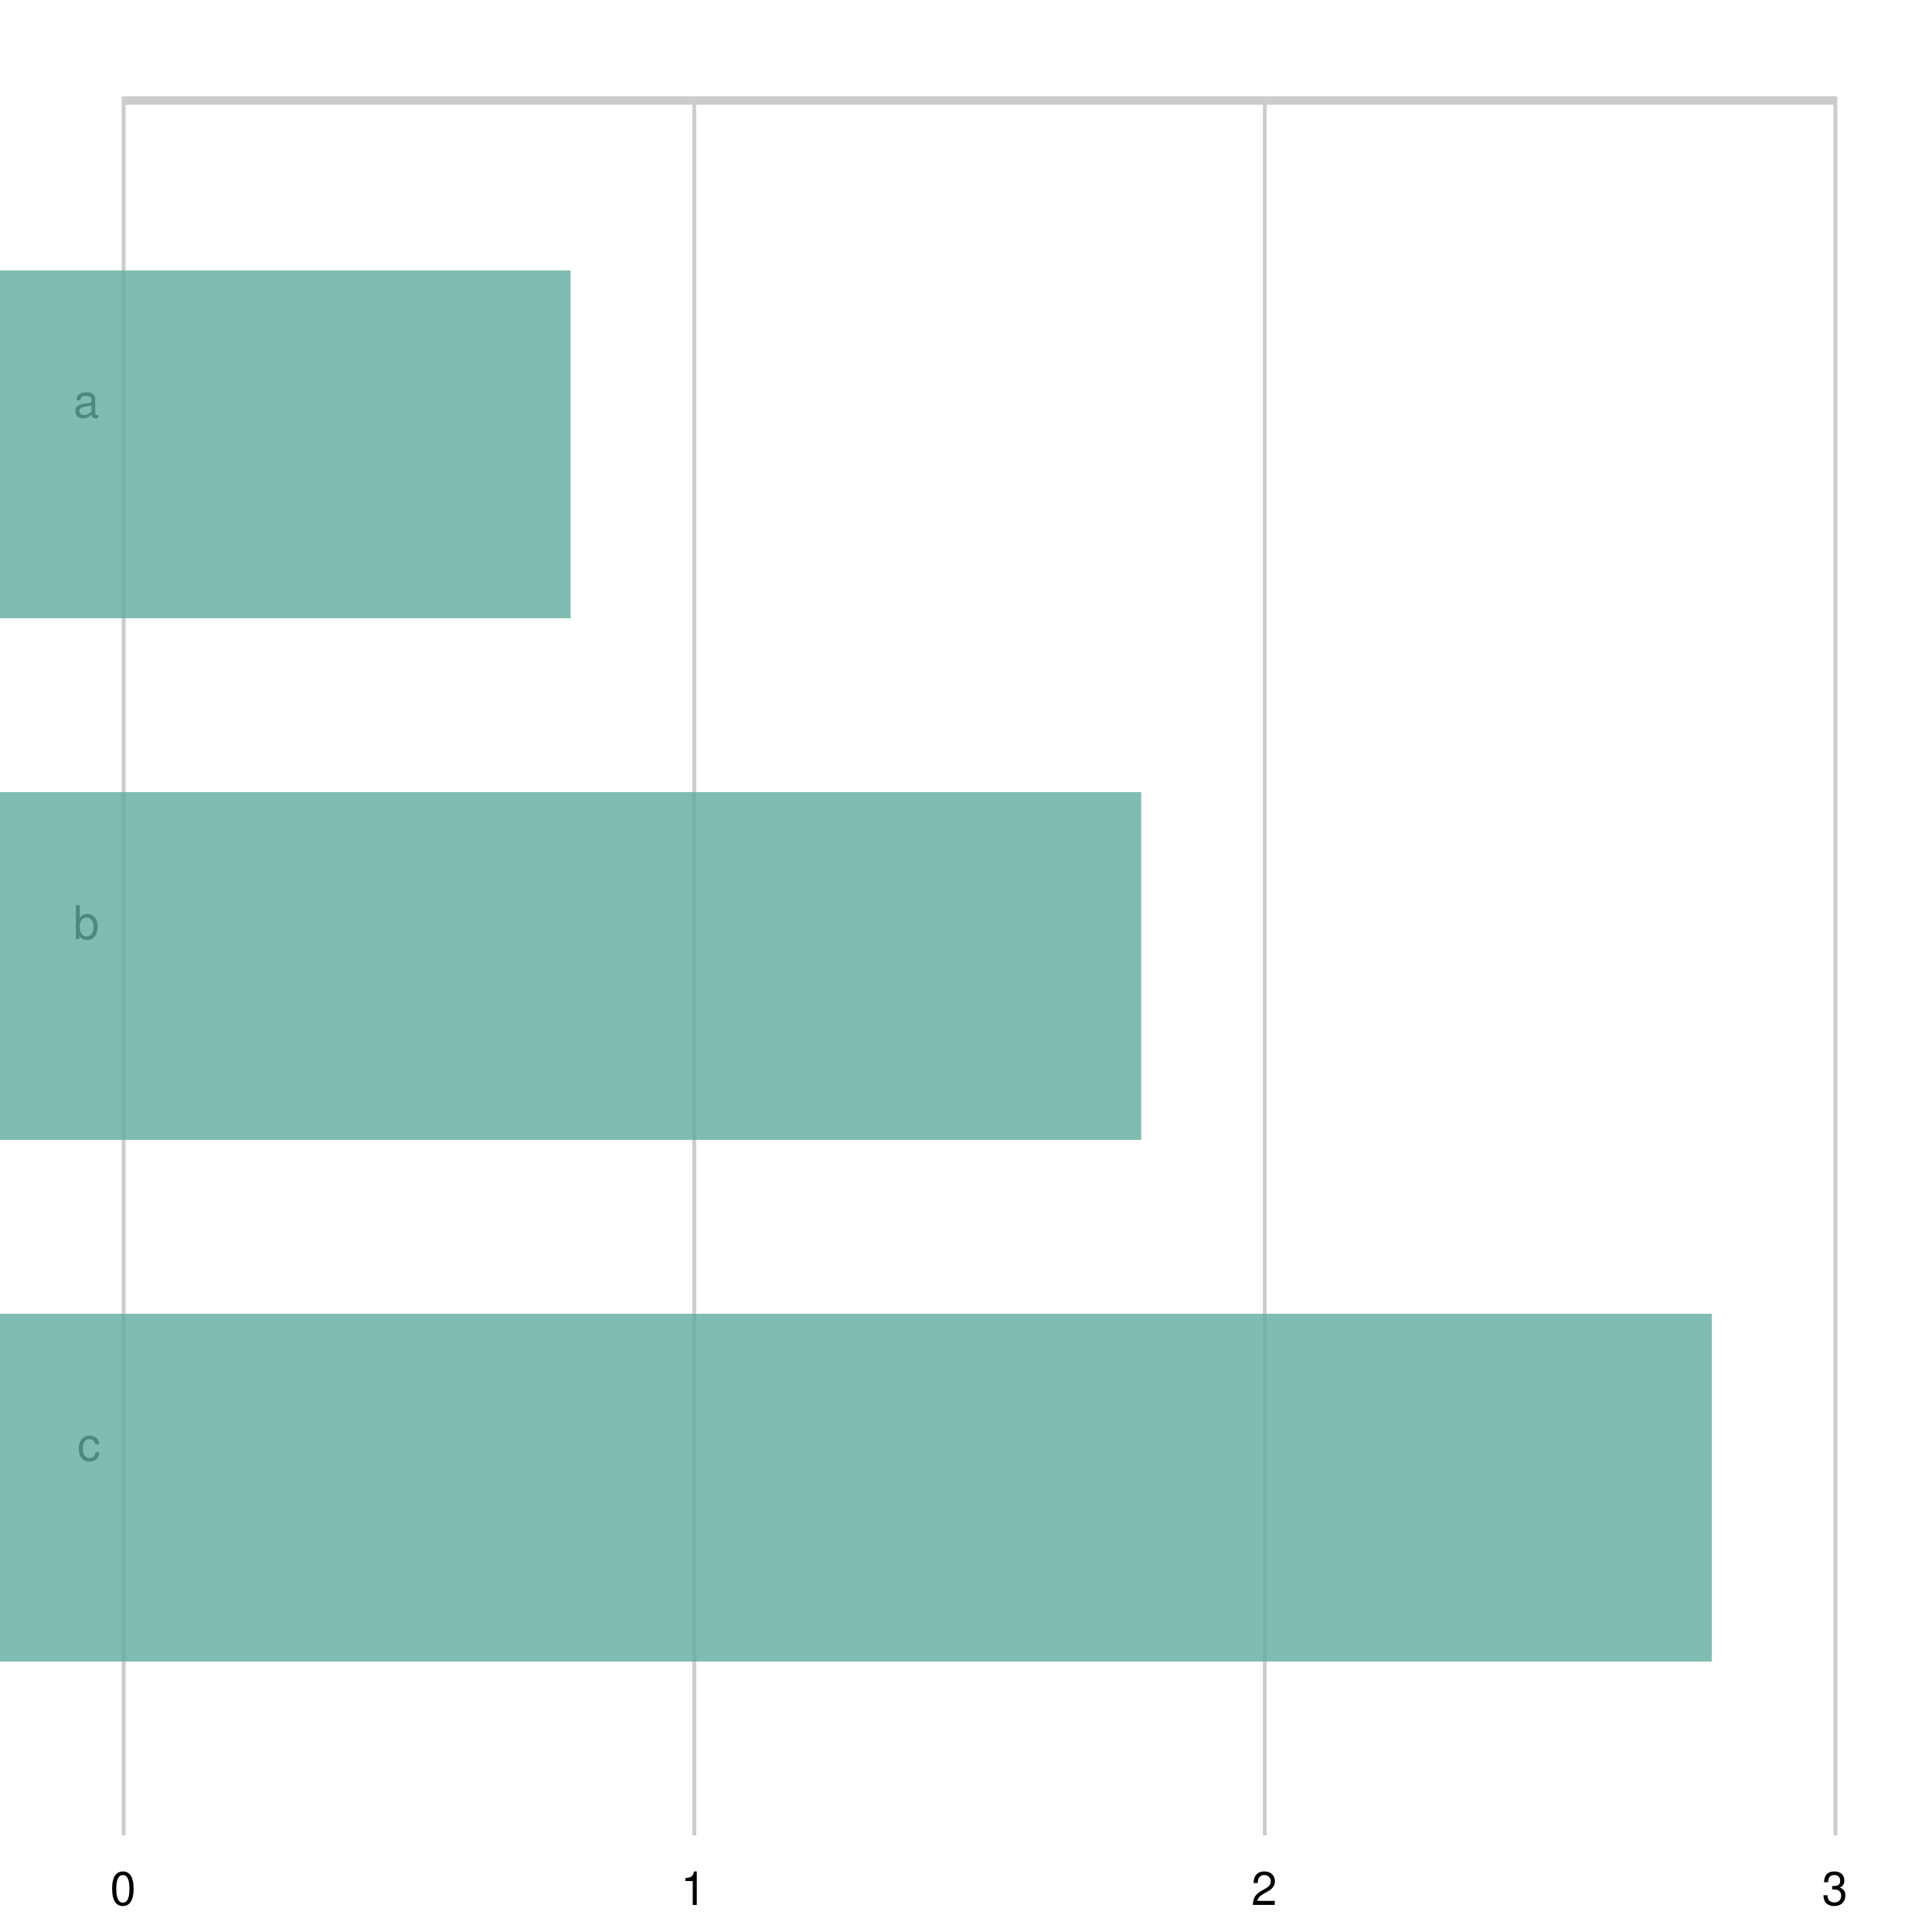
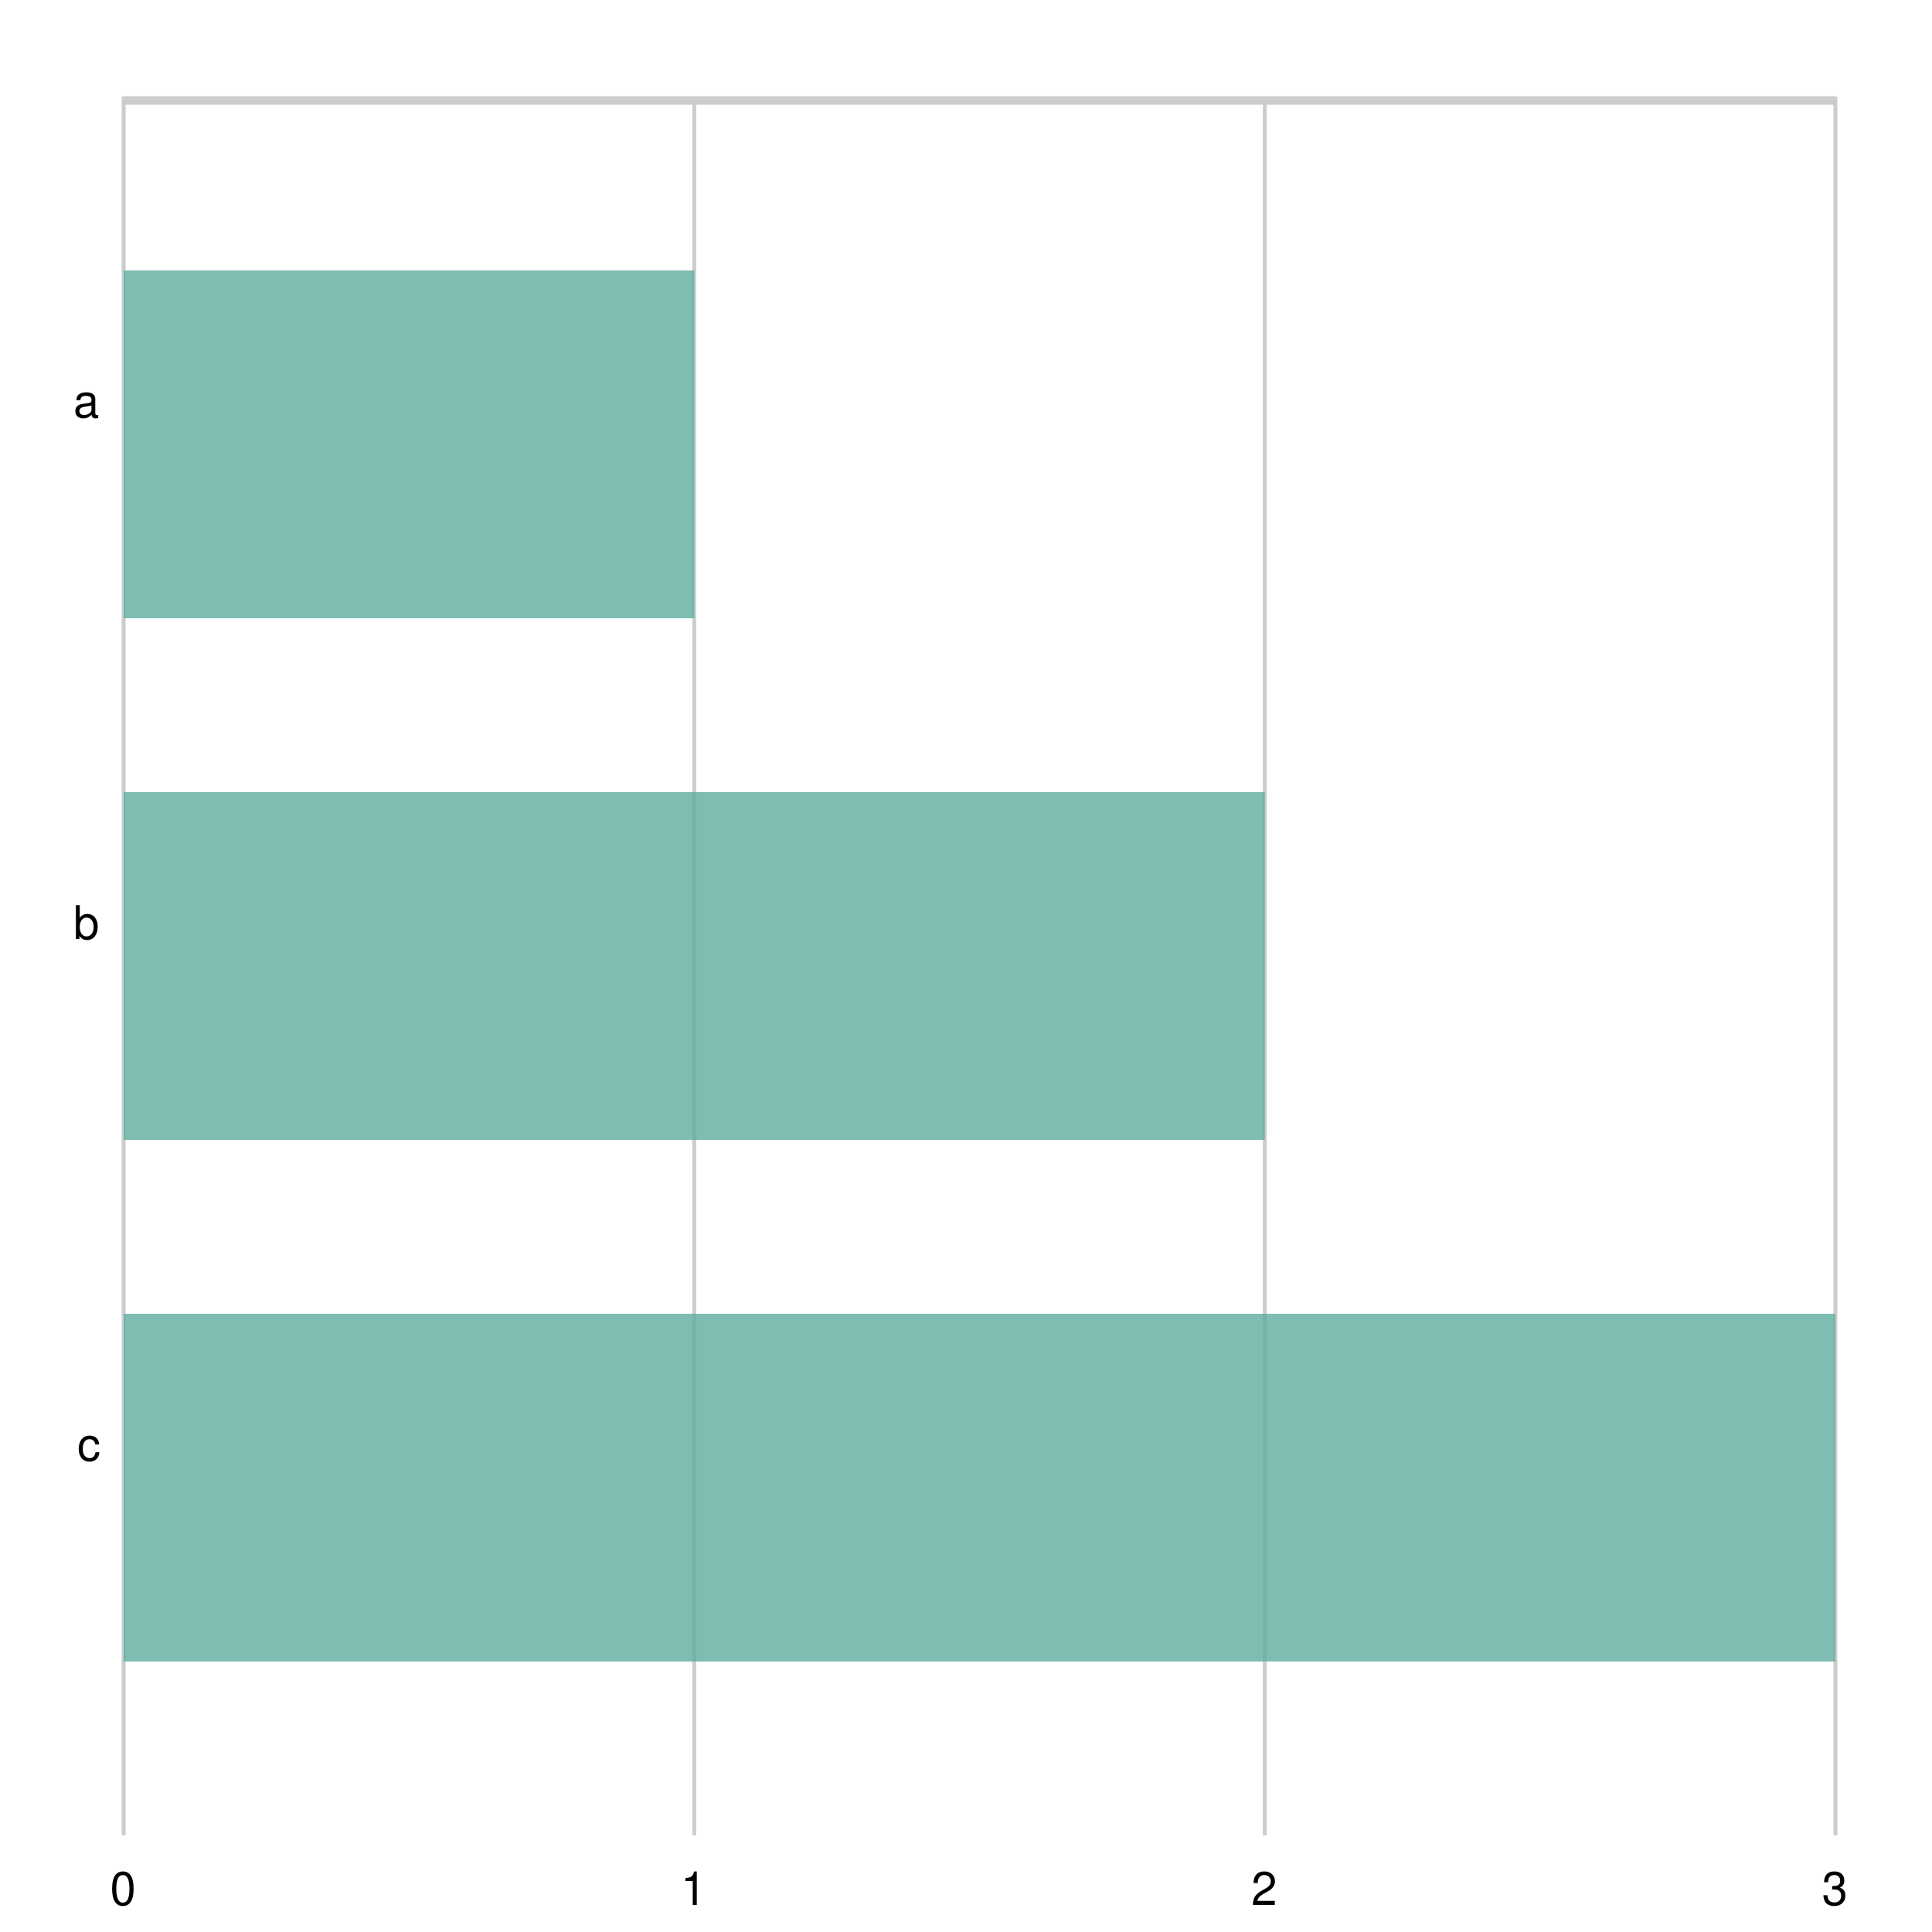
<svg xmlns="http://www.w3.org/2000/svg" width="500" height="500" viewBox="0 0 500 500">
  <path fill="white" d="M0 0 h500 v500 h-500 v-500Z" />
  <g>
    <path stroke="#CCCCCC" stroke-dasharray="None" d="M0 0.4 h443.0 M0 1.0 h443.0 M0 1.6 h443.0" transform="translate(32.0, 25.0)" />
    <g font-size="12" font-family="Helvetica" transform="translate(26.0, 25.0)">
      <text x="0" y="90.0" transform="translate(-7, -7.0)">a</text>
      <text x="0" y="225.0" transform="translate(-7, -7.0)">b</text>
      <text x="0" y="360.0" transform="translate(-6, -7.0)">c</text>
    </g>
  </g>
  <g>
    <path stroke="#CCCCCC" stroke-dasharray="None" d="M443.0 0 v450.0 M295.333 0 v450.0 M147.667 0 v450.0 M0.0 0 v450.0" transform="translate(32.0, 25.0)" />
    <g font-size="12" font-family="Helvetica" transform="translate(32.0, 43.0)">
      <text x="443.0" y="450.0" transform="translate(-3.5, 0)">3</text>
      <text x="295.333" y="450.0" transform="translate(-3.5, 0)">2</text>
      <text x="147.667" y="450.0" transform="translate(-3.5, 0)">1</text>
      <text x="0.0" y="450.0" transform="translate(-3.5, 0)">0</text>
    </g>
  </g>
-   <g opacity="0.8" transform="translate(0, 25.0)">
+   <g opacity="0.8" transform="translate(32.0, 25.0)">
    <path d="M0 45.0 h147.667 v90.0 h-147.667 v-90.0Z M0 180.0 h295.333 v90.0 h-295.333 v-90.0Z M0 315.0 h443.0 v90.0 h-443.0 v-90.0Z" fill="#5fab9e" />
  </g>
</svg>
